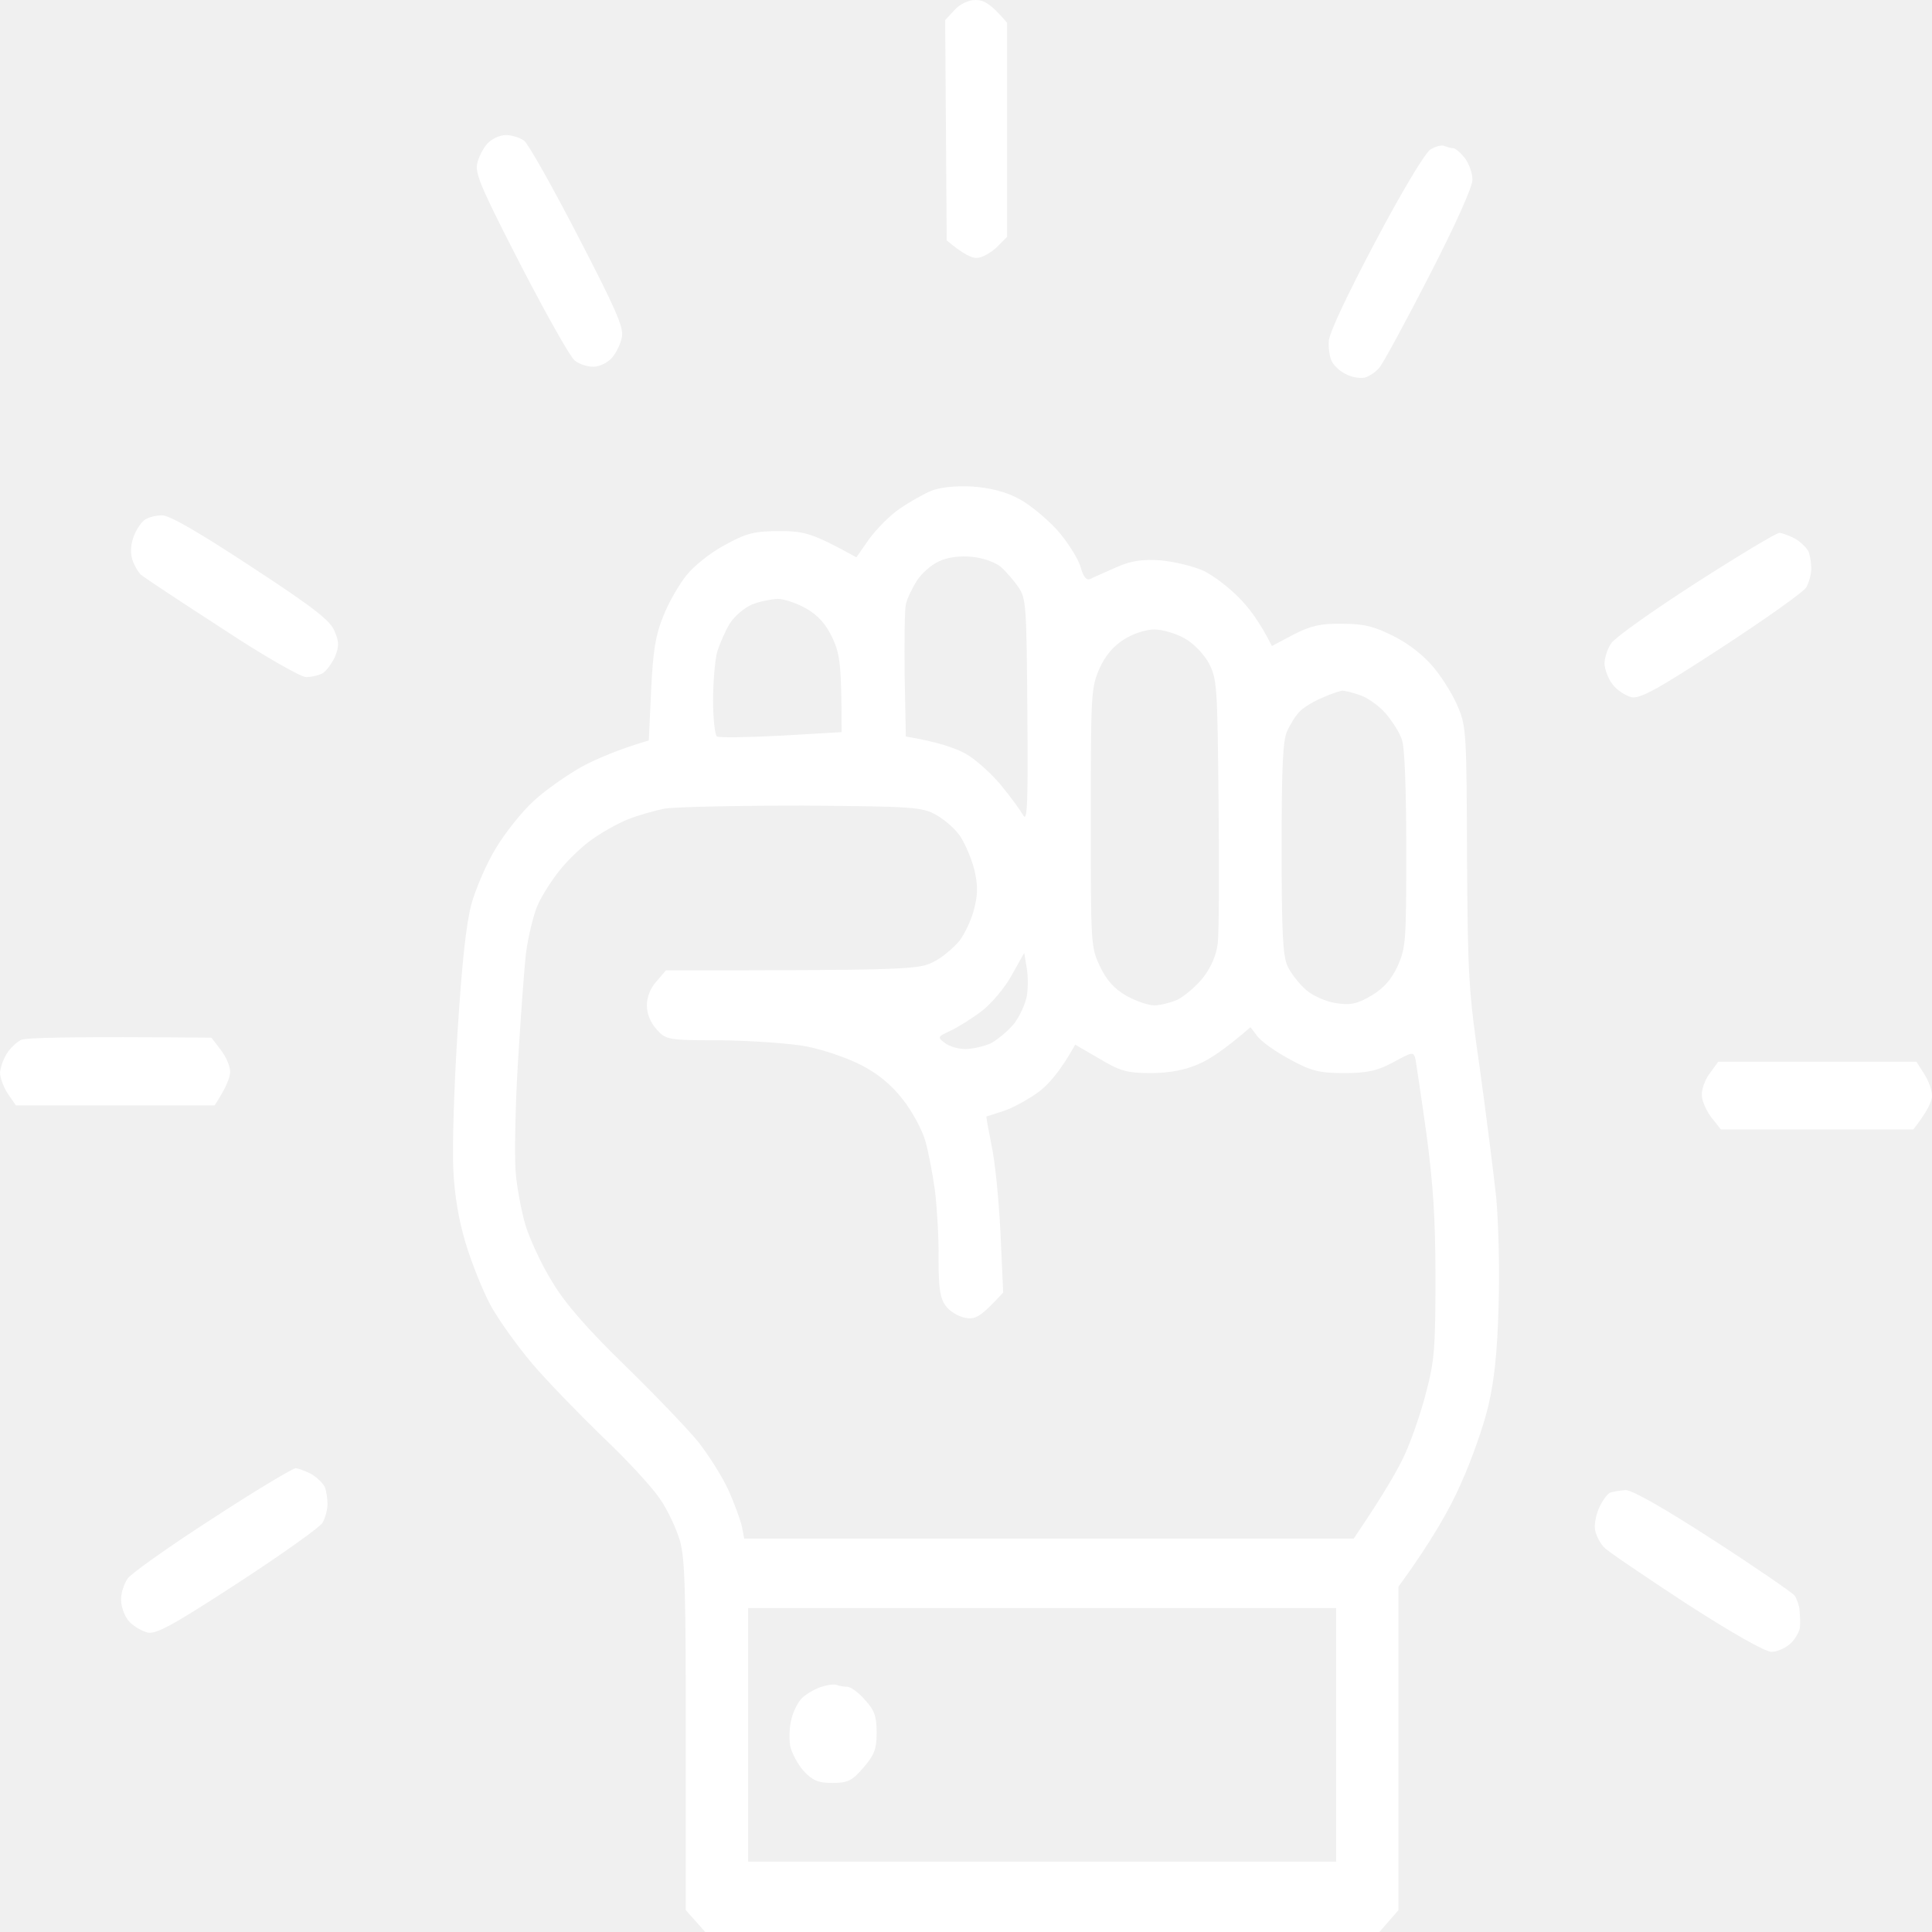
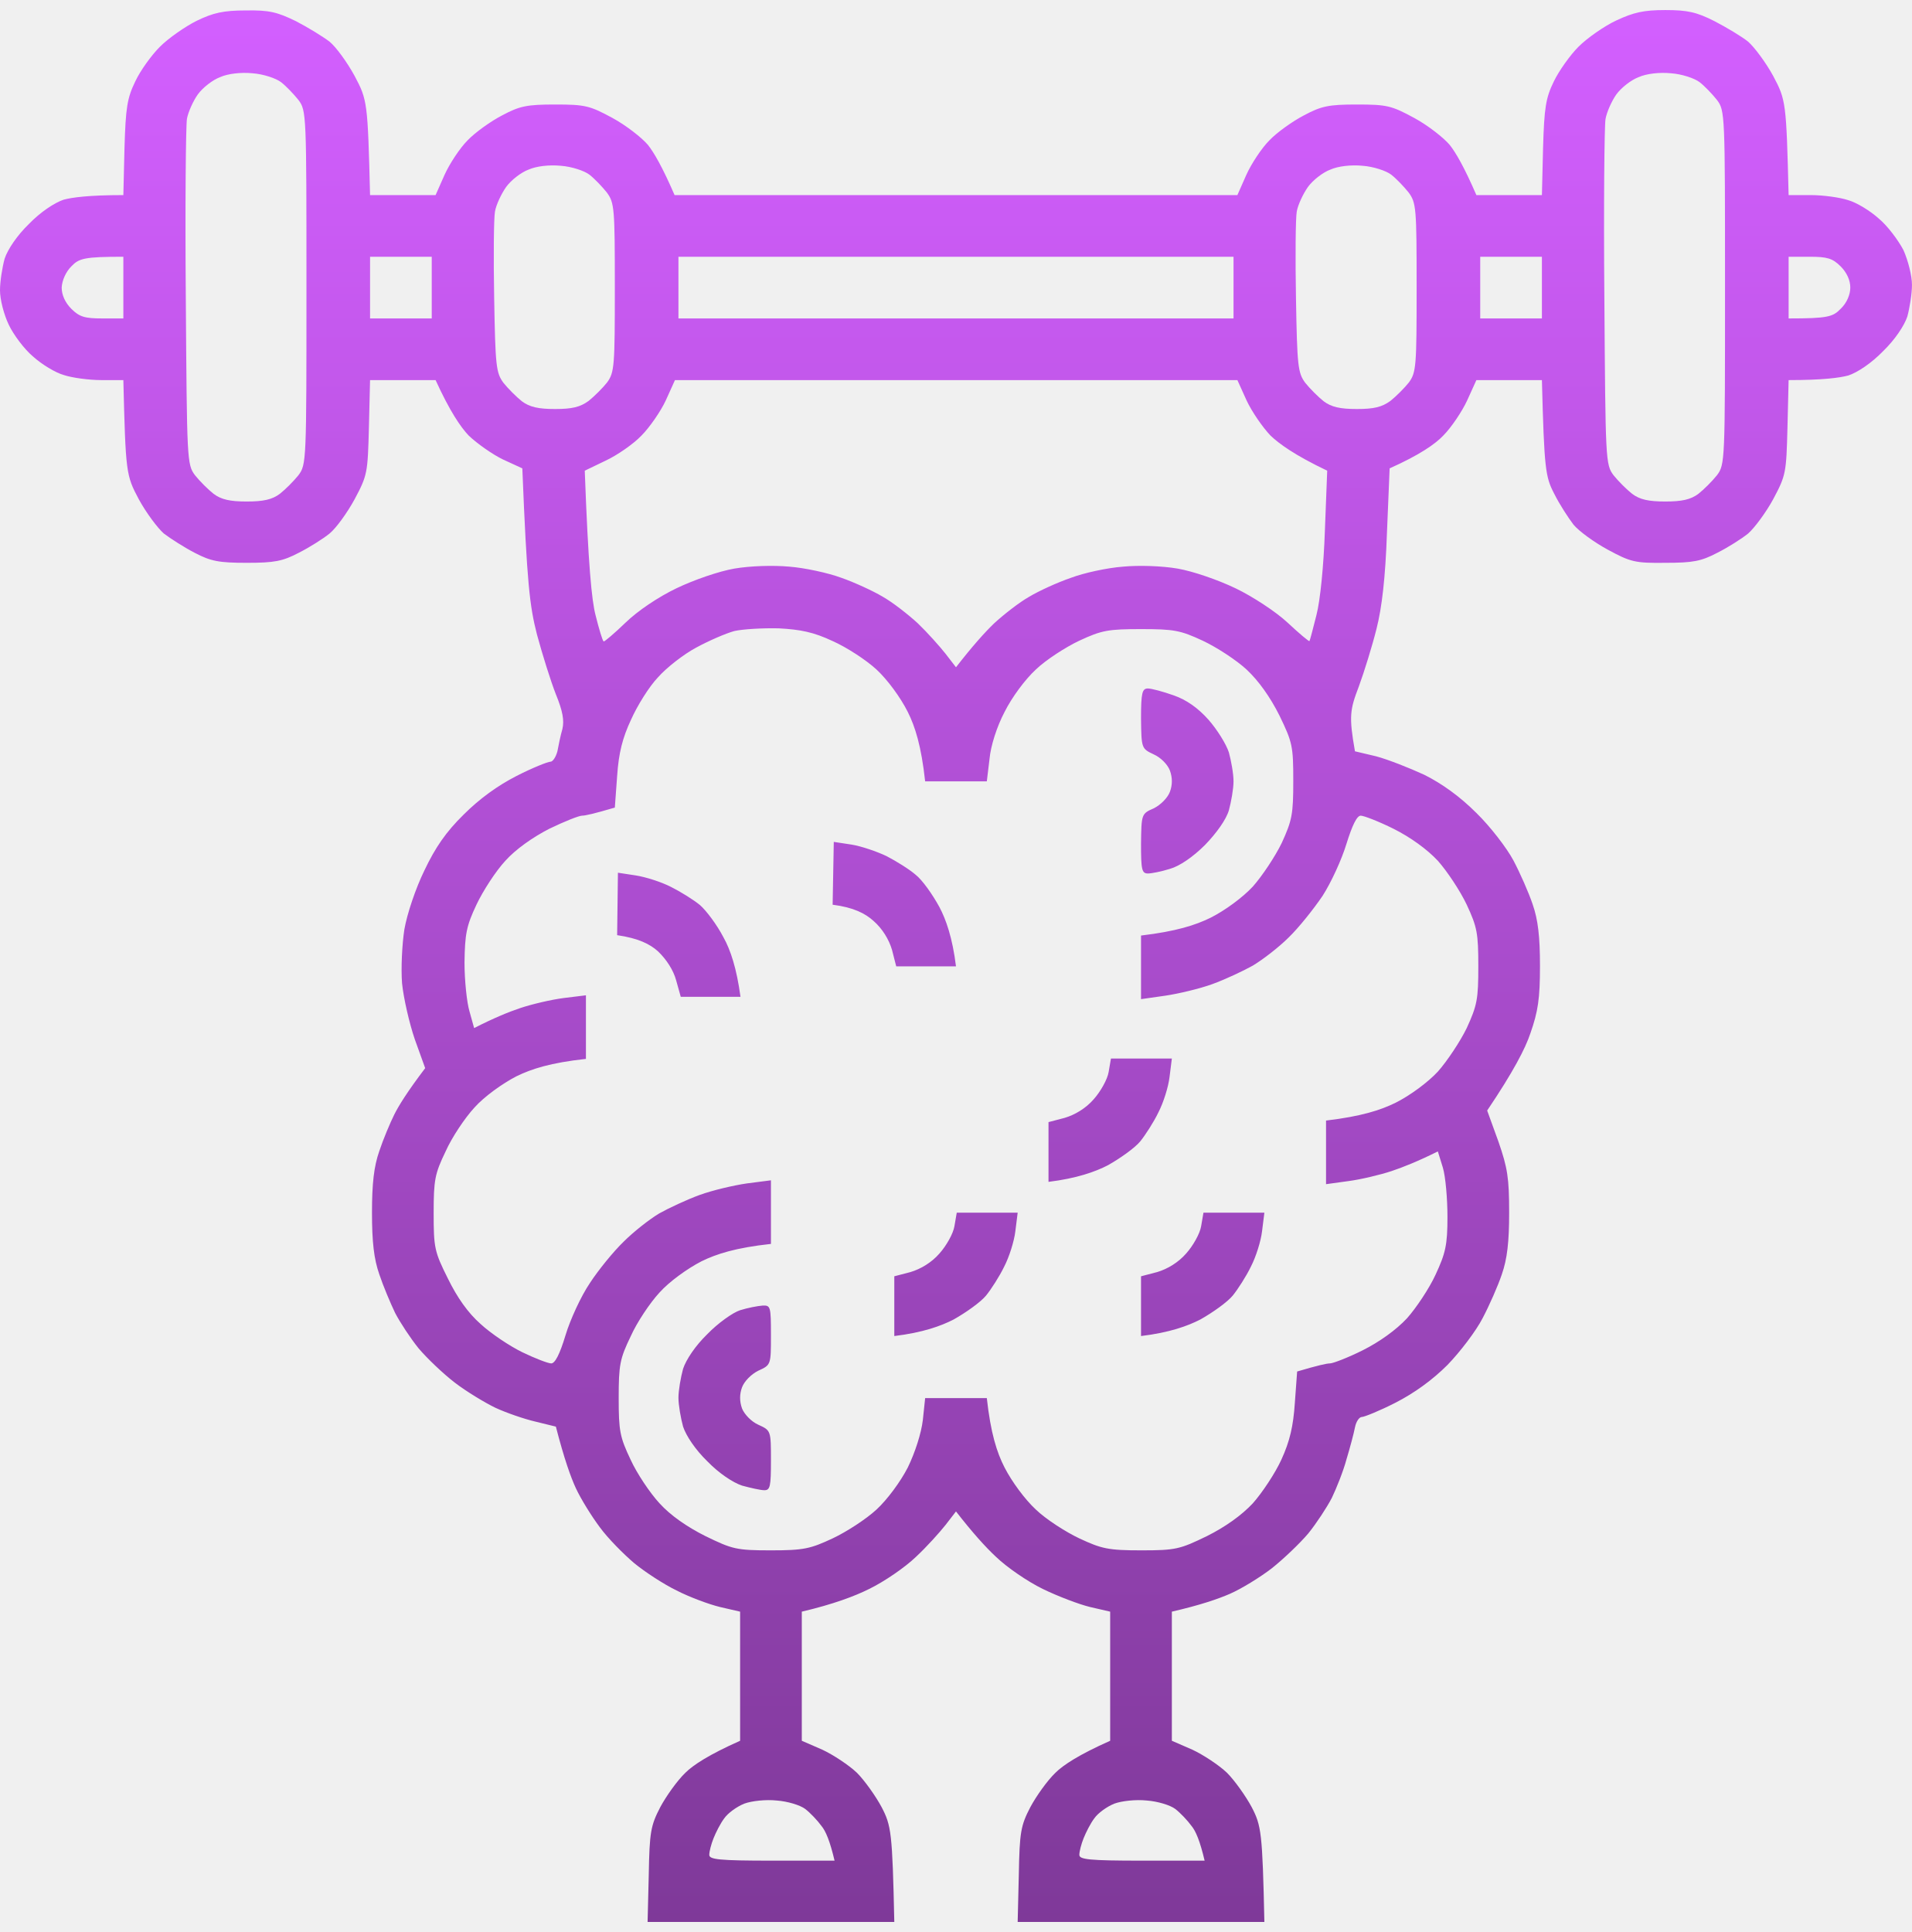
- <svg xmlns="http://www.w3.org/2000/svg" width="65" height="65" viewBox="0 0 65 65" fill="none">
-   <path fill-rule="evenodd" clip-rule="evenodd" d="M32.821 0C33.096 0 33.332 0.118 33.882 0.765V7.971L33.529 8.324C33.319 8.515 33.031 8.676 32.873 8.676C32.703 8.691 32.415 8.559 31.851 8.088L31.799 0.676L32.114 0.338C32.297 0.132 32.585 0 32.821 0V0ZM32.703 16.368C33.306 16.412 33.843 16.544 34.275 16.779C34.642 16.971 35.206 17.441 35.559 17.823C35.9 18.206 36.254 18.765 36.346 19.044C36.45 19.427 36.555 19.544 36.699 19.471C36.804 19.412 37.197 19.25 37.551 19.088C38.049 18.868 38.416 18.809 39.058 18.853C39.529 18.897 40.171 19.059 40.499 19.206C40.826 19.368 41.35 19.765 41.678 20.103C42.006 20.427 42.386 20.927 42.792 21.735L43.512 21.353C44.076 21.059 44.443 20.971 45.15 20.985C45.884 20.985 46.238 21.073 46.906 21.412C47.43 21.677 47.941 22.088 48.269 22.5C48.57 22.868 48.924 23.456 49.068 23.823C49.33 24.441 49.343 24.794 49.356 28.823C49.382 32.897 49.408 33.324 49.788 35.956C49.998 37.485 50.247 39.441 50.339 40.294C50.417 41.162 50.457 42.765 50.417 43.971C50.378 45.456 50.273 46.456 50.077 47.279C49.932 47.926 49.513 49.118 49.146 49.926C48.793 50.735 48.177 51.838 47.05 53.382V64.265L46.408 65H23.728L23.073 64.265V58.412C23.073 53.574 23.047 52.441 22.876 51.838C22.759 51.441 22.457 50.779 22.182 50.397C21.92 50.015 21.055 49.074 20.256 48.324C19.47 47.559 18.395 46.456 17.898 45.868C17.387 45.265 16.758 44.382 16.496 43.897C16.234 43.412 15.867 42.485 15.67 41.838C15.434 41.059 15.29 40.221 15.251 39.338C15.212 38.618 15.277 36.529 15.395 34.706C15.539 32.412 15.683 31.103 15.854 30.441C15.998 29.912 16.365 29.059 16.679 28.544C16.994 28.015 17.57 27.294 17.963 26.941C18.356 26.573 19.103 26.059 19.601 25.779C20.112 25.515 20.819 25.206 21.828 24.912L21.907 23.221C21.972 21.882 22.051 21.382 22.313 20.735C22.483 20.294 22.837 19.677 23.086 19.368C23.335 19.044 23.912 18.588 24.383 18.338C25.104 17.941 25.379 17.868 26.231 17.868C27.069 17.868 27.344 17.941 28.812 18.75L29.244 18.132C29.48 17.809 29.939 17.338 30.266 17.118C30.607 16.882 31.078 16.618 31.327 16.515C31.602 16.397 32.153 16.338 32.703 16.368V16.368ZM30.843 19.544C30.685 19.794 30.515 20.147 30.476 20.338C30.436 20.515 30.423 21.588 30.436 22.721L30.476 24.779C31.537 24.956 32.127 25.162 32.48 25.353C32.821 25.544 33.358 26.029 33.686 26.427C34.013 26.823 34.341 27.279 34.433 27.441C34.564 27.662 34.59 26.971 34.564 23.941C34.537 20.353 34.524 20.147 34.262 19.75C34.105 19.529 33.843 19.221 33.673 19.073C33.502 18.927 33.07 18.765 32.703 18.735C32.31 18.691 31.864 18.75 31.602 18.882C31.354 18.985 31.013 19.279 30.843 19.544V19.544ZM24.567 20.956C24.409 21.206 24.226 21.632 24.134 21.912C24.056 22.191 23.99 22.941 23.99 23.573C23.99 24.191 24.056 24.735 24.121 24.779C24.2 24.823 25.169 24.809 26.283 24.75L28.314 24.632C28.314 22.353 28.261 22.015 28.012 21.471C27.79 21 27.528 20.706 27.122 20.471C26.807 20.294 26.375 20.147 26.152 20.147C25.942 20.162 25.549 20.235 25.3 20.338C25.051 20.441 24.724 20.721 24.567 20.956V20.956ZM36.987 22.5C36.712 23.147 36.699 23.294 36.699 27.5C36.699 31.779 36.699 31.853 37.001 32.5C37.223 32.971 37.485 33.265 37.892 33.5C38.206 33.676 38.625 33.824 38.835 33.824C39.031 33.824 39.385 33.735 39.621 33.632C39.844 33.515 40.237 33.191 40.473 32.897C40.752 32.534 40.918 32.147 40.971 31.735C41.01 31.382 41.023 29.25 40.997 26.985C40.958 23.015 40.944 22.853 40.669 22.309C40.499 22 40.145 21.632 39.844 21.471C39.556 21.309 39.097 21.177 38.835 21.177C38.56 21.177 38.101 21.323 37.813 21.515C37.459 21.735 37.184 22.059 36.987 22.5ZM43.722 23.941C43.591 24.073 43.408 24.368 43.303 24.603C43.159 24.912 43.119 25.794 43.119 28.529C43.119 31.368 43.159 32.147 43.316 32.5C43.421 32.735 43.709 33.103 43.945 33.309C44.167 33.5 44.626 33.706 44.954 33.75C45.425 33.824 45.661 33.779 46.133 33.5C46.552 33.25 46.801 32.971 47.024 32.5C47.299 31.868 47.312 31.677 47.312 28.559C47.312 26.618 47.26 25.132 47.168 24.897C47.102 24.662 46.84 24.265 46.618 24C46.382 23.735 45.989 23.456 45.74 23.382C45.491 23.294 45.229 23.235 45.15 23.235C45.085 23.25 44.783 23.338 44.495 23.471C44.207 23.588 43.866 23.794 43.722 23.941V23.941ZM21.108 27.573C20.78 27.706 20.256 28 19.928 28.235C19.601 28.456 19.116 28.927 18.854 29.25C18.579 29.588 18.238 30.118 18.094 30.441C17.95 30.765 17.78 31.471 17.701 32.029C17.636 32.574 17.518 34.235 17.426 35.735C17.334 37.235 17.308 38.882 17.347 39.412C17.387 39.941 17.544 40.765 17.688 41.25C17.845 41.735 18.238 42.588 18.592 43.147C19.011 43.853 19.771 44.721 21.042 45.956C22.051 46.941 23.165 48.103 23.518 48.544C23.859 48.985 24.318 49.706 24.514 50.147C24.711 50.588 24.907 51.132 24.96 51.353L25.038 51.765H45.543C46.591 50.221 47.076 49.368 47.299 48.853C47.522 48.353 47.836 47.426 47.993 46.794C48.255 45.809 48.295 45.324 48.295 43.015C48.295 41 48.216 39.838 47.993 38.162C47.823 36.941 47.653 35.824 47.627 35.662C47.561 35.368 47.535 35.382 46.88 35.735C46.343 36.029 45.989 36.103 45.216 36.103C44.377 36.103 44.102 36.029 43.381 35.632C42.91 35.382 42.425 35.029 42.307 34.868L42.071 34.559C41.206 35.309 40.669 35.662 40.302 35.809C39.87 36 39.333 36.103 38.717 36.103C37.918 36.103 37.669 36.029 36.987 35.618L36.175 35.147C35.664 36.059 35.245 36.529 34.904 36.765C34.55 37.015 34.039 37.294 33.751 37.382C33.463 37.471 33.214 37.559 33.188 37.559C33.175 37.574 33.253 38 33.358 38.529C33.476 39.059 33.607 40.382 33.66 41.485L33.751 43.485C32.978 44.324 32.821 44.397 32.48 44.338C32.245 44.294 31.943 44.118 31.812 43.926C31.629 43.676 31.576 43.338 31.576 42.353C31.589 41.662 31.524 40.647 31.458 40.074C31.38 39.5 31.236 38.75 31.131 38.382C31.026 38.015 30.685 37.382 30.371 36.985C29.978 36.485 29.532 36.118 28.956 35.824C28.497 35.588 27.672 35.309 27.135 35.206C26.598 35.103 25.313 35.015 24.291 35C22.47 35 22.405 34.985 22.09 34.632C21.881 34.397 21.763 34.103 21.763 33.824C21.763 33.559 21.881 33.235 22.09 33.015L22.405 32.647C30.436 32.647 30.921 32.618 31.393 32.368C31.681 32.235 32.074 31.897 32.284 31.647C32.48 31.382 32.703 30.897 32.782 30.544C32.9 30.088 32.9 29.765 32.782 29.265C32.69 28.897 32.48 28.412 32.323 28.162C32.166 27.912 31.799 27.588 31.511 27.427C31.039 27.147 30.712 27.132 27.004 27.103C24.802 27.103 22.719 27.147 22.352 27.206C21.999 27.279 21.435 27.441 21.108 27.573V27.573ZM34.039 32.809C33.804 33.235 33.358 33.765 33.031 34.015C32.703 34.265 32.231 34.559 31.983 34.676C31.537 34.882 31.537 34.897 31.786 35.088C31.93 35.206 32.245 35.294 32.48 35.294C32.703 35.294 33.096 35.206 33.332 35.103C33.555 34.985 33.908 34.691 34.118 34.441C34.315 34.176 34.511 33.75 34.55 33.485C34.59 33.235 34.59 32.794 34.537 32.529L34.459 32.059L34.039 32.809ZM25.169 62.632H44.954V54.103H25.169V62.632ZM7.114 34.912L7.429 35.324C7.599 35.544 7.743 35.868 7.743 36.059C7.743 36.235 7.625 36.574 7.219 37.191H0.537L0.262 36.794C0.118 36.574 0 36.25 0 36.088C0.013 35.926 0.105 35.647 0.223 35.456C0.341 35.265 0.563 35.059 0.708 34.985C0.865 34.912 2.372 34.868 7.114 34.912V34.912ZM57.807 35.721H64.476L64.738 36.132C64.882 36.353 65 36.676 65 36.868C65 37.044 64.856 37.382 64.371 38H57.899L57.584 37.603C57.414 37.382 57.257 37.044 57.257 36.853C57.243 36.662 57.361 36.324 57.519 36.118L57.807 35.721ZM17.02 4.544C17.216 4.544 17.491 4.632 17.636 4.735C17.78 4.853 18.592 6.294 19.444 7.941C20.715 10.397 20.99 11.015 20.924 11.338C20.885 11.559 20.728 11.882 20.584 12.044C20.439 12.206 20.164 12.338 19.968 12.338C19.758 12.338 19.483 12.25 19.339 12.132C19.195 12.029 18.382 10.588 17.531 8.941C16.26 6.471 15.985 5.868 16.05 5.529C16.09 5.309 16.247 5 16.391 4.838C16.535 4.676 16.81 4.544 17.02 4.544V4.544ZM48.596 4.912C48.675 4.941 48.819 4.985 48.884 4.985C48.963 4.985 49.133 5.132 49.277 5.309C49.422 5.5 49.539 5.824 49.539 6.044C49.539 6.294 48.963 7.574 48.085 9.279C47.286 10.838 46.526 12.235 46.408 12.368C46.29 12.515 46.067 12.662 45.91 12.706C45.74 12.735 45.452 12.691 45.255 12.573C45.045 12.471 44.849 12.265 44.796 12.132C44.731 12 44.692 11.706 44.705 11.485C44.705 11.235 45.321 9.926 46.264 8.147C47.155 6.456 47.954 5.132 48.124 5.029C48.295 4.926 48.504 4.868 48.596 4.912V4.912ZM5.451 17.338C5.713 17.338 6.721 17.927 8.464 19.073C10.534 20.427 11.124 20.882 11.255 21.235C11.412 21.603 11.412 21.735 11.268 22.103C11.163 22.323 10.98 22.573 10.862 22.647C10.731 22.721 10.482 22.779 10.298 22.779C10.115 22.779 8.831 22.044 7.455 21.132C6.066 20.235 4.848 19.427 4.743 19.338C4.651 19.25 4.52 19.029 4.455 18.838C4.389 18.647 4.389 18.353 4.481 18.103C4.546 17.882 4.717 17.618 4.835 17.515C4.953 17.412 5.228 17.338 5.451 17.338V17.338ZM59.864 17.927C59.943 17.927 60.178 18.015 60.388 18.118C60.585 18.235 60.781 18.427 60.847 18.559C60.899 18.691 60.938 18.956 60.938 19.132C60.938 19.323 60.86 19.603 60.768 19.765C60.663 19.927 59.379 20.838 57.912 21.794C55.724 23.221 55.173 23.515 54.885 23.456C54.675 23.397 54.4 23.221 54.256 23.029C54.112 22.853 53.994 22.529 53.981 22.338C53.981 22.132 54.086 21.809 54.217 21.632C54.348 21.441 55.632 20.529 57.073 19.603C58.514 18.677 59.772 17.927 59.864 17.927V17.927ZM9.945 49.397C10.023 49.397 10.259 49.485 10.469 49.588C10.665 49.706 10.862 49.897 10.927 50.029C10.98 50.162 11.019 50.426 11.019 50.603C11.019 50.794 10.94 51.074 10.849 51.235C10.744 51.397 9.46 52.309 7.992 53.265C5.804 54.691 5.254 54.985 4.966 54.926C4.756 54.868 4.481 54.706 4.337 54.544C4.193 54.382 4.075 54.059 4.075 53.838C4.062 53.618 4.167 53.294 4.298 53.103C4.429 52.926 5.713 52.015 7.154 51.088C8.595 50.147 9.853 49.397 9.945 49.397V49.397ZM54.689 50.132C54.911 50.132 55.959 50.721 57.637 51.809C59.052 52.721 60.283 53.574 60.375 53.676C60.453 53.794 60.532 54.015 60.545 54.176C60.558 54.338 60.572 54.588 60.558 54.721C60.558 54.868 60.414 55.118 60.257 55.279C60.087 55.441 59.798 55.574 59.602 55.574C59.379 55.574 58.226 54.912 56.719 53.941C55.331 53.029 54.086 52.191 53.968 52.059C53.837 51.926 53.706 51.676 53.667 51.485C53.627 51.309 53.693 50.971 53.798 50.735C53.902 50.5 54.073 50.265 54.164 50.221C54.243 50.191 54.479 50.147 54.689 50.132V50.132ZM28.157 56.691C28.235 56.721 28.406 56.75 28.51 56.75C28.615 56.75 28.89 56.941 29.1 57.191C29.427 57.544 29.493 57.75 29.493 58.294C29.493 58.838 29.427 59.029 29.048 59.471C28.668 59.912 28.523 59.985 27.999 59.985C27.515 59.985 27.331 59.897 27.03 59.574C26.833 59.353 26.637 58.971 26.584 58.735C26.545 58.485 26.558 58.088 26.624 57.853C26.676 57.603 26.833 57.294 26.964 57.147C27.095 57.015 27.384 56.838 27.593 56.765C27.816 56.691 28.065 56.647 28.157 56.691V56.691Z" fill="white" />
+ <svg xmlns="http://www.w3.org/2000/svg" width="95" height="96" viewBox="0 0 95 96" fill="none">
+   <path fill-rule="evenodd" clip-rule="evenodd" d="M12.22 0.519C13.369 0.5 13.771 0.596 14.71 1.055C15.303 1.362 16.05 1.822 16.376 2.071C16.702 2.339 17.257 3.105 17.621 3.775C18.253 4.963 18.272 5.078 18.387 9.694H21.643L22.084 8.698C22.333 8.142 22.85 7.357 23.233 6.974C23.616 6.572 24.401 6.016 24.957 5.729C25.819 5.269 26.183 5.193 27.581 5.193C29.075 5.193 29.304 5.25 30.434 5.863C31.105 6.227 31.89 6.84 32.197 7.204C32.484 7.568 32.905 8.276 33.518 9.694H61.482L61.922 8.698C62.171 8.142 62.688 7.357 63.072 6.974C63.455 6.572 64.24 6.016 64.795 5.729C65.657 5.269 66.021 5.193 67.419 5.193C68.913 5.193 69.143 5.25 70.273 5.863C70.944 6.227 71.729 6.84 72.035 7.204C72.323 7.568 72.744 8.276 73.357 9.694H76.613L76.67 7.357C76.728 5.346 76.804 4.867 77.207 4.043C77.456 3.526 78.011 2.741 78.433 2.32C78.854 1.898 79.697 1.304 80.309 1.017C81.171 0.615 81.669 0.5 82.742 0.5C83.834 0.5 84.293 0.596 85.194 1.055C85.787 1.362 86.553 1.822 86.86 2.071C87.166 2.339 87.741 3.105 88.105 3.775C88.737 4.963 88.756 5.078 88.871 9.694H89.982C90.576 9.694 91.418 9.808 91.821 9.943C92.242 10.057 92.931 10.479 93.353 10.862C93.793 11.226 94.33 11.954 94.579 12.432C94.808 12.95 95 13.697 95 14.156C95 14.597 94.885 15.305 94.77 15.727C94.617 16.186 94.157 16.876 93.564 17.451C92.989 18.044 92.299 18.504 91.84 18.657C91.418 18.772 90.576 18.887 88.871 18.887L88.814 21.243C88.756 23.503 88.737 23.618 88.105 24.805C87.741 25.476 87.166 26.242 86.86 26.51C86.553 26.759 85.864 27.2 85.328 27.468C84.523 27.889 84.121 27.966 82.742 27.966C81.248 27.985 81.018 27.927 79.888 27.314C79.218 26.951 78.452 26.395 78.183 26.07C77.934 25.744 77.494 25.074 77.226 24.537C76.785 23.695 76.728 23.311 76.613 18.887H73.357L72.897 19.902C72.648 20.439 72.112 21.243 71.71 21.645C71.308 22.067 70.541 22.603 69.047 23.273L68.913 26.491C68.837 28.694 68.664 30.188 68.396 31.241C68.186 32.084 67.783 33.386 67.515 34.114C67.075 35.263 67.017 35.589 67.324 37.332L68.377 37.581C68.952 37.734 70.024 38.155 70.771 38.5C71.652 38.941 72.533 39.573 73.357 40.396C74.046 41.066 74.87 42.139 75.196 42.752C75.521 43.365 75.962 44.361 76.153 44.935C76.421 45.702 76.517 46.544 76.517 48C76.517 49.628 76.421 50.26 76.038 51.352C75.789 52.099 75.196 53.248 73.893 55.182L74.449 56.715C74.908 58.036 74.985 58.534 74.985 60.258C74.985 61.714 74.889 62.556 74.621 63.323C74.429 63.897 73.989 64.893 73.663 65.506C73.338 66.138 72.552 67.172 71.92 67.824C71.173 68.571 70.273 69.222 69.335 69.701C68.549 70.103 67.783 70.409 67.668 70.409C67.534 70.409 67.381 70.639 67.324 70.926C67.266 71.233 67.075 71.942 66.902 72.516C66.749 73.091 66.404 73.953 66.174 74.431C65.925 74.91 65.408 75.696 65.006 76.194C64.585 76.692 63.78 77.458 63.206 77.917C62.612 78.377 61.673 78.952 61.099 79.201C60.524 79.45 59.643 79.756 58.226 80.082V86.498L59.241 86.939C59.777 87.188 60.562 87.705 60.965 88.088C61.348 88.471 61.903 89.256 62.191 89.792C62.669 90.712 62.727 91.037 62.823 95.5H50.565L50.622 93.144C50.66 91.037 50.718 90.712 51.197 89.792C51.484 89.256 52.039 88.471 52.441 88.088C52.825 87.705 53.61 87.188 55.161 86.498V80.082L54.165 79.852C53.61 79.718 52.556 79.316 51.809 78.952C51.062 78.588 50.028 77.879 49.492 77.362C48.956 76.864 48.304 76.136 47.5 75.102L46.983 75.772C46.696 76.136 46.044 76.864 45.508 77.362C44.972 77.879 43.938 78.588 43.191 78.952C42.463 79.316 41.39 79.718 39.839 80.082V86.498L40.854 86.939C41.39 87.188 42.175 87.705 42.578 88.088C42.961 88.471 43.516 89.256 43.803 89.792C44.282 90.712 44.34 91.037 44.435 95.5H32.177L32.235 93.144C32.273 91.037 32.331 90.712 32.809 89.792C33.097 89.256 33.652 88.471 34.054 88.088C34.438 87.705 35.223 87.188 36.774 86.498V80.082L35.778 79.852C35.223 79.718 34.246 79.354 33.614 79.028C32.982 78.722 32.043 78.109 31.507 77.668C30.99 77.228 30.205 76.442 29.802 75.887C29.4 75.351 28.864 74.489 28.615 73.953C28.366 73.416 28.04 72.516 27.619 70.888L26.604 70.639C26.029 70.505 25.148 70.199 24.612 69.95C24.095 69.701 23.175 69.145 22.601 68.705C22.026 68.264 21.222 67.498 20.8 67C20.398 66.502 19.881 65.717 19.632 65.238C19.402 64.759 19.038 63.897 18.847 63.323C18.579 62.556 18.483 61.714 18.483 60.258C18.483 58.802 18.579 57.96 18.847 57.194C19.038 56.619 19.383 55.795 19.594 55.374C19.804 54.953 20.226 54.263 21.126 53.076L20.609 51.639C20.341 50.854 20.053 49.609 19.977 48.862C19.919 48.115 19.977 46.927 20.092 46.18C20.226 45.414 20.647 44.15 21.088 43.25C21.624 42.12 22.16 41.335 23.041 40.473C23.827 39.688 24.727 39.036 25.665 38.557C26.451 38.155 27.217 37.849 27.351 37.849C27.466 37.849 27.619 37.619 27.696 37.332C27.753 37.025 27.849 36.546 27.945 36.221C28.04 35.799 27.964 35.34 27.619 34.497C27.37 33.865 26.949 32.524 26.68 31.528C26.317 30.111 26.183 29 25.953 23.273L24.995 22.833C24.478 22.584 23.712 22.047 23.29 21.645C22.888 21.224 22.352 20.439 21.643 18.887H18.387L18.33 21.243C18.272 23.503 18.253 23.618 17.621 24.805C17.257 25.476 16.702 26.242 16.376 26.51C16.07 26.759 15.38 27.2 14.844 27.468C14.039 27.889 13.637 27.966 12.258 27.966C10.879 27.966 10.477 27.889 9.672 27.468C9.155 27.2 8.466 26.759 8.14 26.51C7.834 26.242 7.259 25.476 6.895 24.805C6.263 23.618 6.244 23.503 6.129 18.887H5.037C4.424 18.887 3.582 18.772 3.179 18.638C2.758 18.523 2.069 18.102 1.647 17.719C1.207 17.355 0.67 16.627 0.441 16.148C0.192 15.631 0 14.884 0 14.424C0 13.984 0.115 13.275 0.23 12.854C0.383 12.394 0.843 11.705 1.436 11.13C2.011 10.536 2.701 10.077 3.16 9.923C3.582 9.808 4.424 9.694 6.129 9.694L6.186 7.338C6.244 5.346 6.321 4.867 6.723 4.043C6.972 3.507 7.527 2.741 7.949 2.32C8.37 1.898 9.194 1.324 9.768 1.036C10.592 0.634 11.109 0.519 12.22 0.519ZM9.826 4.695C9.596 5.02 9.347 5.576 9.289 5.901C9.232 6.246 9.194 10.249 9.232 14.807C9.289 22.89 9.289 23.082 9.692 23.618C9.921 23.905 10.343 24.327 10.611 24.537C10.994 24.825 11.434 24.92 12.258 24.92C13.082 24.92 13.522 24.825 13.905 24.537C14.173 24.327 14.595 23.905 14.825 23.618C15.227 23.082 15.227 22.948 15.227 14.29C15.227 5.633 15.227 5.499 14.825 4.963C14.595 4.675 14.212 4.273 13.963 4.082C13.714 3.89 13.082 3.679 12.545 3.641C11.971 3.584 11.32 3.66 10.937 3.833C10.573 3.967 10.075 4.35 9.826 4.695ZM80.309 4.695C80.08 5.02 79.831 5.576 79.773 5.92C79.716 6.246 79.677 10.249 79.716 14.807C79.773 22.89 79.773 23.082 80.175 23.618C80.405 23.905 80.827 24.327 81.095 24.537C81.478 24.825 81.918 24.92 82.742 24.92C83.566 24.92 84.006 24.825 84.389 24.537C84.657 24.327 85.079 23.905 85.308 23.618C85.711 23.082 85.711 22.948 85.711 14.29C85.711 5.633 85.711 5.499 85.308 4.963C85.079 4.675 84.696 4.273 84.447 4.082C84.198 3.89 83.566 3.679 83.029 3.641C82.455 3.584 81.803 3.66 81.42 3.833C81.056 3.967 80.558 4.35 80.309 4.695ZM25.148 9.291C24.918 9.617 24.65 10.172 24.593 10.517C24.535 10.843 24.516 12.777 24.554 14.807C24.612 18.198 24.65 18.523 25.014 19.021C25.244 19.308 25.665 19.73 25.933 19.941C26.317 20.228 26.757 20.324 27.581 20.324C28.423 20.324 28.826 20.228 29.247 19.921C29.534 19.692 29.956 19.27 30.166 19.002C30.53 18.504 30.549 18.178 30.549 14.29C30.549 10.326 30.53 10.077 30.147 9.559C29.917 9.272 29.534 8.87 29.285 8.678C29.036 8.487 28.404 8.276 27.868 8.238C27.293 8.18 26.642 8.257 26.259 8.429C25.895 8.564 25.397 8.947 25.148 9.291ZM64.987 9.291C64.757 9.617 64.489 10.172 64.431 10.517C64.374 10.843 64.355 12.777 64.393 14.807C64.451 18.198 64.489 18.523 64.853 19.021C65.083 19.308 65.504 19.73 65.772 19.941C66.155 20.228 66.596 20.324 67.419 20.324C68.262 20.324 68.664 20.228 69.086 19.921C69.373 19.692 69.794 19.27 70.005 19.002C70.369 18.504 70.388 18.178 70.388 14.29C70.388 10.326 70.369 10.077 69.986 9.559C69.756 9.272 69.373 8.87 69.124 8.678C68.875 8.487 68.243 8.276 67.707 8.238C67.132 8.18 66.481 8.257 66.098 8.429C65.734 8.564 65.236 8.947 64.987 9.291ZM3.065 14.29C3.065 14.654 3.237 15.037 3.543 15.344C3.946 15.746 4.214 15.823 5.076 15.823H6.129V12.758C4.195 12.758 3.926 12.835 3.543 13.237C3.275 13.505 3.084 13.926 3.065 14.29ZM18.387 15.823H21.452V12.758H18.387V15.823ZM33.71 15.823H61.29V12.758H33.71V15.823ZM73.548 15.823H76.613V12.758H73.548V15.823ZM88.871 15.823C90.805 15.823 91.074 15.746 91.457 15.344C91.763 15.056 91.936 14.635 91.936 14.29C91.936 13.926 91.763 13.543 91.457 13.237C91.054 12.835 90.786 12.758 89.924 12.758H88.871V15.823ZM33.078 19.902C32.829 20.439 32.273 21.243 31.871 21.645C31.469 22.067 30.664 22.622 30.09 22.89L29.055 23.388C29.228 28.081 29.4 29.843 29.592 30.571C29.764 31.26 29.936 31.835 29.994 31.873C30.032 31.892 30.53 31.471 31.086 30.934C31.679 30.36 32.695 29.67 33.614 29.23C34.495 28.808 35.721 28.387 36.487 28.253C37.272 28.119 38.421 28.081 39.226 28.157C39.973 28.215 41.141 28.464 41.812 28.713C42.463 28.942 43.382 29.364 43.861 29.651C44.34 29.919 45.125 30.532 45.604 30.973C46.083 31.433 46.696 32.122 46.983 32.486L47.5 33.156C48.304 32.122 48.917 31.433 49.396 30.973C49.875 30.532 50.66 29.919 51.139 29.651C51.618 29.364 52.537 28.942 53.208 28.713C53.859 28.464 55.027 28.215 55.793 28.157C56.579 28.081 57.728 28.119 58.513 28.253C59.279 28.387 60.505 28.808 61.386 29.23C62.229 29.632 63.397 30.398 63.972 30.934C64.546 31.471 65.044 31.892 65.064 31.854C65.083 31.835 65.236 31.26 65.408 30.571C65.6 29.843 65.772 28.081 65.83 26.357L65.945 23.388C64.336 22.622 63.55 22.047 63.129 21.645C62.727 21.224 62.191 20.439 61.941 19.902L61.482 18.887H33.537L33.078 19.902ZM34.591 32.179C33.978 32.505 33.116 33.175 32.695 33.654C32.254 34.114 31.66 35.072 31.354 35.761C30.933 36.661 30.741 37.408 30.664 38.557L30.549 40.128C29.515 40.434 29.075 40.53 28.921 40.53C28.768 40.53 28.04 40.818 27.293 41.181C26.47 41.603 25.627 42.197 25.11 42.771C24.631 43.288 23.999 44.265 23.673 44.955C23.175 46.008 23.099 46.41 23.08 47.828C23.08 48.709 23.195 49.82 23.329 50.26L23.558 51.084C24.535 50.586 25.282 50.279 25.857 50.088C26.431 49.896 27.408 49.666 28.021 49.59L29.113 49.456V52.616C27.351 52.807 26.412 53.114 25.665 53.478C24.957 53.842 24.056 54.493 23.578 55.029C23.099 55.546 22.448 56.523 22.141 57.213C21.605 58.324 21.547 58.63 21.547 60.277C21.547 62.001 21.586 62.193 22.256 63.533C22.716 64.472 23.252 65.238 23.884 65.793C24.382 66.253 25.321 66.885 25.953 67.192C26.585 67.498 27.236 67.747 27.389 67.747C27.581 67.747 27.817 67.281 28.098 66.349C28.328 65.583 28.864 64.414 29.304 63.763C29.726 63.112 30.492 62.173 30.99 61.695C31.488 61.197 32.273 60.584 32.752 60.296C33.231 60.028 34.131 59.607 34.763 59.377C35.395 59.147 36.449 58.898 37.119 58.802L38.306 58.649V61.809C36.544 62.001 35.606 62.307 34.859 62.671C34.15 63.035 33.25 63.687 32.771 64.223C32.292 64.74 31.641 65.717 31.335 66.406C30.798 67.517 30.741 67.824 30.741 69.471C30.741 71.099 30.798 71.405 31.335 72.535C31.641 73.206 32.292 74.183 32.771 74.7C33.307 75.293 34.131 75.868 35.05 76.328C36.391 76.979 36.583 77.036 38.306 77.036C39.934 77.036 40.26 76.96 41.371 76.442C42.06 76.117 43.037 75.485 43.554 75.006C44.091 74.508 44.742 73.627 45.106 72.918C45.47 72.171 45.776 71.214 45.853 70.562L45.968 69.471H49.032C49.224 71.214 49.53 72.171 49.913 72.918C50.277 73.627 50.928 74.508 51.465 75.006C51.963 75.485 52.94 76.117 53.629 76.442C54.74 76.96 55.066 77.036 56.713 77.036C58.417 77.036 58.628 76.979 59.969 76.328C60.888 75.868 61.693 75.293 62.248 74.7C62.708 74.183 63.359 73.206 63.665 72.535C64.087 71.616 64.259 70.869 64.336 69.72L64.451 68.149C65.485 67.843 65.925 67.747 66.079 67.747C66.232 67.747 66.979 67.46 67.707 67.096C68.549 66.674 69.373 66.081 69.909 65.506C70.369 64.989 71.02 64.012 71.327 63.342C71.825 62.269 71.92 61.867 71.92 60.469C71.92 59.569 71.825 58.458 71.691 58.017L71.442 57.213C70.484 57.691 69.718 57.998 69.143 58.19C68.569 58.381 67.592 58.611 66.998 58.688L65.887 58.841V55.68C67.649 55.47 68.588 55.163 69.335 54.799C70.062 54.435 70.944 53.784 71.442 53.248C71.901 52.731 72.552 51.754 72.878 51.084C73.395 49.954 73.453 49.647 73.453 48.019C73.453 46.372 73.395 46.066 72.878 44.955C72.552 44.265 71.901 43.288 71.442 42.771C70.905 42.197 70.082 41.603 69.239 41.181C68.511 40.818 67.764 40.53 67.611 40.53C67.419 40.53 67.189 41.009 66.902 41.928C66.672 42.695 66.136 43.863 65.715 44.514C65.274 45.165 64.527 46.104 64.029 46.583C63.531 47.081 62.727 47.694 62.248 47.981C61.769 48.249 60.869 48.67 60.237 48.9C59.605 49.13 58.551 49.379 57.9 49.475L56.694 49.647V46.487C58.456 46.276 59.394 45.97 60.141 45.606C60.869 45.242 61.75 44.591 62.248 44.054C62.708 43.537 63.359 42.56 63.684 41.89C64.202 40.76 64.259 40.454 64.259 38.806C64.259 37.083 64.221 36.891 63.57 35.55C63.11 34.631 62.535 33.827 61.941 33.271C61.424 32.792 60.448 32.16 59.758 31.835C58.647 31.317 58.322 31.26 56.694 31.26C55.066 31.26 54.74 31.317 53.629 31.835C52.94 32.16 51.963 32.792 51.465 33.271C50.928 33.769 50.277 34.65 49.913 35.378C49.53 36.106 49.224 37.063 49.166 37.715L49.032 38.826H45.968C45.776 37.063 45.47 36.106 45.106 35.378C44.742 34.65 44.091 33.769 43.554 33.271C43.037 32.792 42.06 32.16 41.371 31.854C40.432 31.413 39.781 31.279 38.69 31.222C37.904 31.203 36.908 31.26 36.487 31.356C36.066 31.471 35.223 31.835 34.591 32.179ZM35.989 90.348C35.797 90.597 35.568 91.056 35.453 91.344C35.338 91.631 35.242 91.995 35.242 92.167C35.242 92.397 35.721 92.455 38.364 92.455H41.467C41.237 91.478 41.026 90.98 40.816 90.731C40.624 90.463 40.26 90.08 40.011 89.888C39.762 89.697 39.13 89.505 38.594 89.467C38.057 89.409 37.349 89.486 36.985 89.62C36.602 89.773 36.161 90.099 35.989 90.348ZM54.376 90.348C54.184 90.597 53.955 91.056 53.84 91.344C53.725 91.631 53.629 91.995 53.629 92.167C53.629 92.397 54.108 92.455 56.751 92.455H59.854C59.624 91.478 59.413 90.98 59.203 90.731C59.011 90.463 58.647 90.08 58.398 89.888C58.149 89.697 57.517 89.505 56.981 89.467C56.445 89.409 55.736 89.486 55.372 89.62C54.989 89.773 54.548 90.099 54.376 90.348ZM57.038 34.21C57.211 34.21 57.785 34.363 58.322 34.554C58.947 34.772 59.522 35.174 60.045 35.761C60.467 36.24 60.926 36.968 61.06 37.389C61.175 37.81 61.29 38.443 61.29 38.826C61.29 39.19 61.175 39.841 61.06 40.262C60.926 40.722 60.448 41.392 59.873 41.986C59.279 42.58 58.609 43.039 58.13 43.173C57.709 43.307 57.211 43.403 57.038 43.403C56.732 43.403 56.694 43.212 56.694 41.928C56.713 40.454 56.713 40.434 57.326 40.166C57.67 39.994 58.015 39.649 58.13 39.343C58.258 38.998 58.258 38.647 58.13 38.289C58.015 37.983 57.67 37.638 57.326 37.485C56.713 37.198 56.713 37.178 56.694 35.704C56.694 34.42 56.751 34.21 57.038 34.21ZM41.428 41.833L42.309 41.967C42.788 42.043 43.574 42.312 44.052 42.541C44.531 42.79 45.182 43.193 45.489 43.461C45.815 43.71 46.332 44.438 46.676 45.07C47.002 45.682 47.328 46.602 47.5 48.019H44.531L44.321 47.196C44.167 46.678 43.842 46.142 43.401 45.759C42.999 45.395 42.424 45.089 41.371 44.955L41.428 41.833ZM30.703 43.365L31.584 43.499C32.082 43.576 32.867 43.825 33.346 44.074C33.805 44.303 34.457 44.706 34.782 44.974C35.089 45.242 35.625 45.951 35.951 46.583C36.295 47.196 36.602 48.115 36.793 49.532H33.825L33.595 48.709C33.461 48.211 33.116 47.674 32.695 47.272C32.292 46.908 31.718 46.621 30.664 46.468L30.703 43.365ZM55.2 52.597H58.226L58.111 53.516C58.053 54.014 57.804 54.799 57.555 55.278C57.326 55.757 56.904 56.408 56.655 56.715C56.387 57.04 55.659 57.557 55.046 57.902C54.414 58.228 53.495 58.553 52.097 58.726V55.757L52.901 55.546C53.418 55.393 53.955 55.068 54.338 54.627C54.682 54.244 55.027 53.631 55.085 53.267L55.2 52.597ZM47.538 60.258H50.565L50.45 61.177C50.392 61.675 50.143 62.461 49.894 62.94C49.664 63.418 49.243 64.07 48.994 64.376C48.726 64.702 47.998 65.219 47.385 65.564C46.753 65.889 45.853 66.215 44.435 66.387V63.418L45.24 63.208C45.757 63.054 46.293 62.729 46.676 62.288C47.021 61.905 47.366 61.292 47.423 60.928L47.538 60.258ZM59.796 60.258H62.823L62.708 61.177C62.65 61.675 62.401 62.461 62.152 62.94C61.922 63.418 61.501 64.07 61.252 64.376C60.984 64.702 60.256 65.219 59.643 65.564C59.011 65.889 58.111 66.215 56.694 66.387V63.418L57.498 63.208C58.015 63.054 58.551 62.729 58.934 62.288C59.279 61.905 59.624 61.292 59.681 60.928L59.796 60.258ZM37.885 64.874C38.287 64.855 38.306 64.912 38.306 66.349C38.306 67.824 38.306 67.824 37.674 68.111C37.33 68.283 36.985 68.628 36.87 68.934C36.742 69.279 36.742 69.63 36.87 69.988C36.985 70.275 37.33 70.639 37.674 70.792C38.306 71.08 38.306 71.08 38.306 72.574C38.306 73.857 38.268 74.048 37.981 74.048C37.789 74.048 37.291 73.933 36.87 73.819C36.41 73.665 35.721 73.206 35.146 72.612C34.552 72.037 34.093 71.348 33.94 70.888C33.825 70.467 33.71 69.816 33.71 69.452C33.71 69.088 33.825 68.436 33.94 68.015C34.093 67.555 34.552 66.866 35.146 66.291C35.663 65.755 36.41 65.219 36.774 65.104C37.138 64.989 37.636 64.893 37.885 64.874Z" fill="url(#paint0_linear_1142_135)" />
+   <defs>
+     <linearGradient id="paint0_linear_1142_135" x1="47.5" y1="0.5" x2="47.5" y2="95.5" gradientUnits="userSpaceOnUse">
+       <stop stop-color="#D35FFF" />
+       <stop offset="1" stop-color="#7F3999" />
+     </linearGradient>
+   </defs>
</svg>
